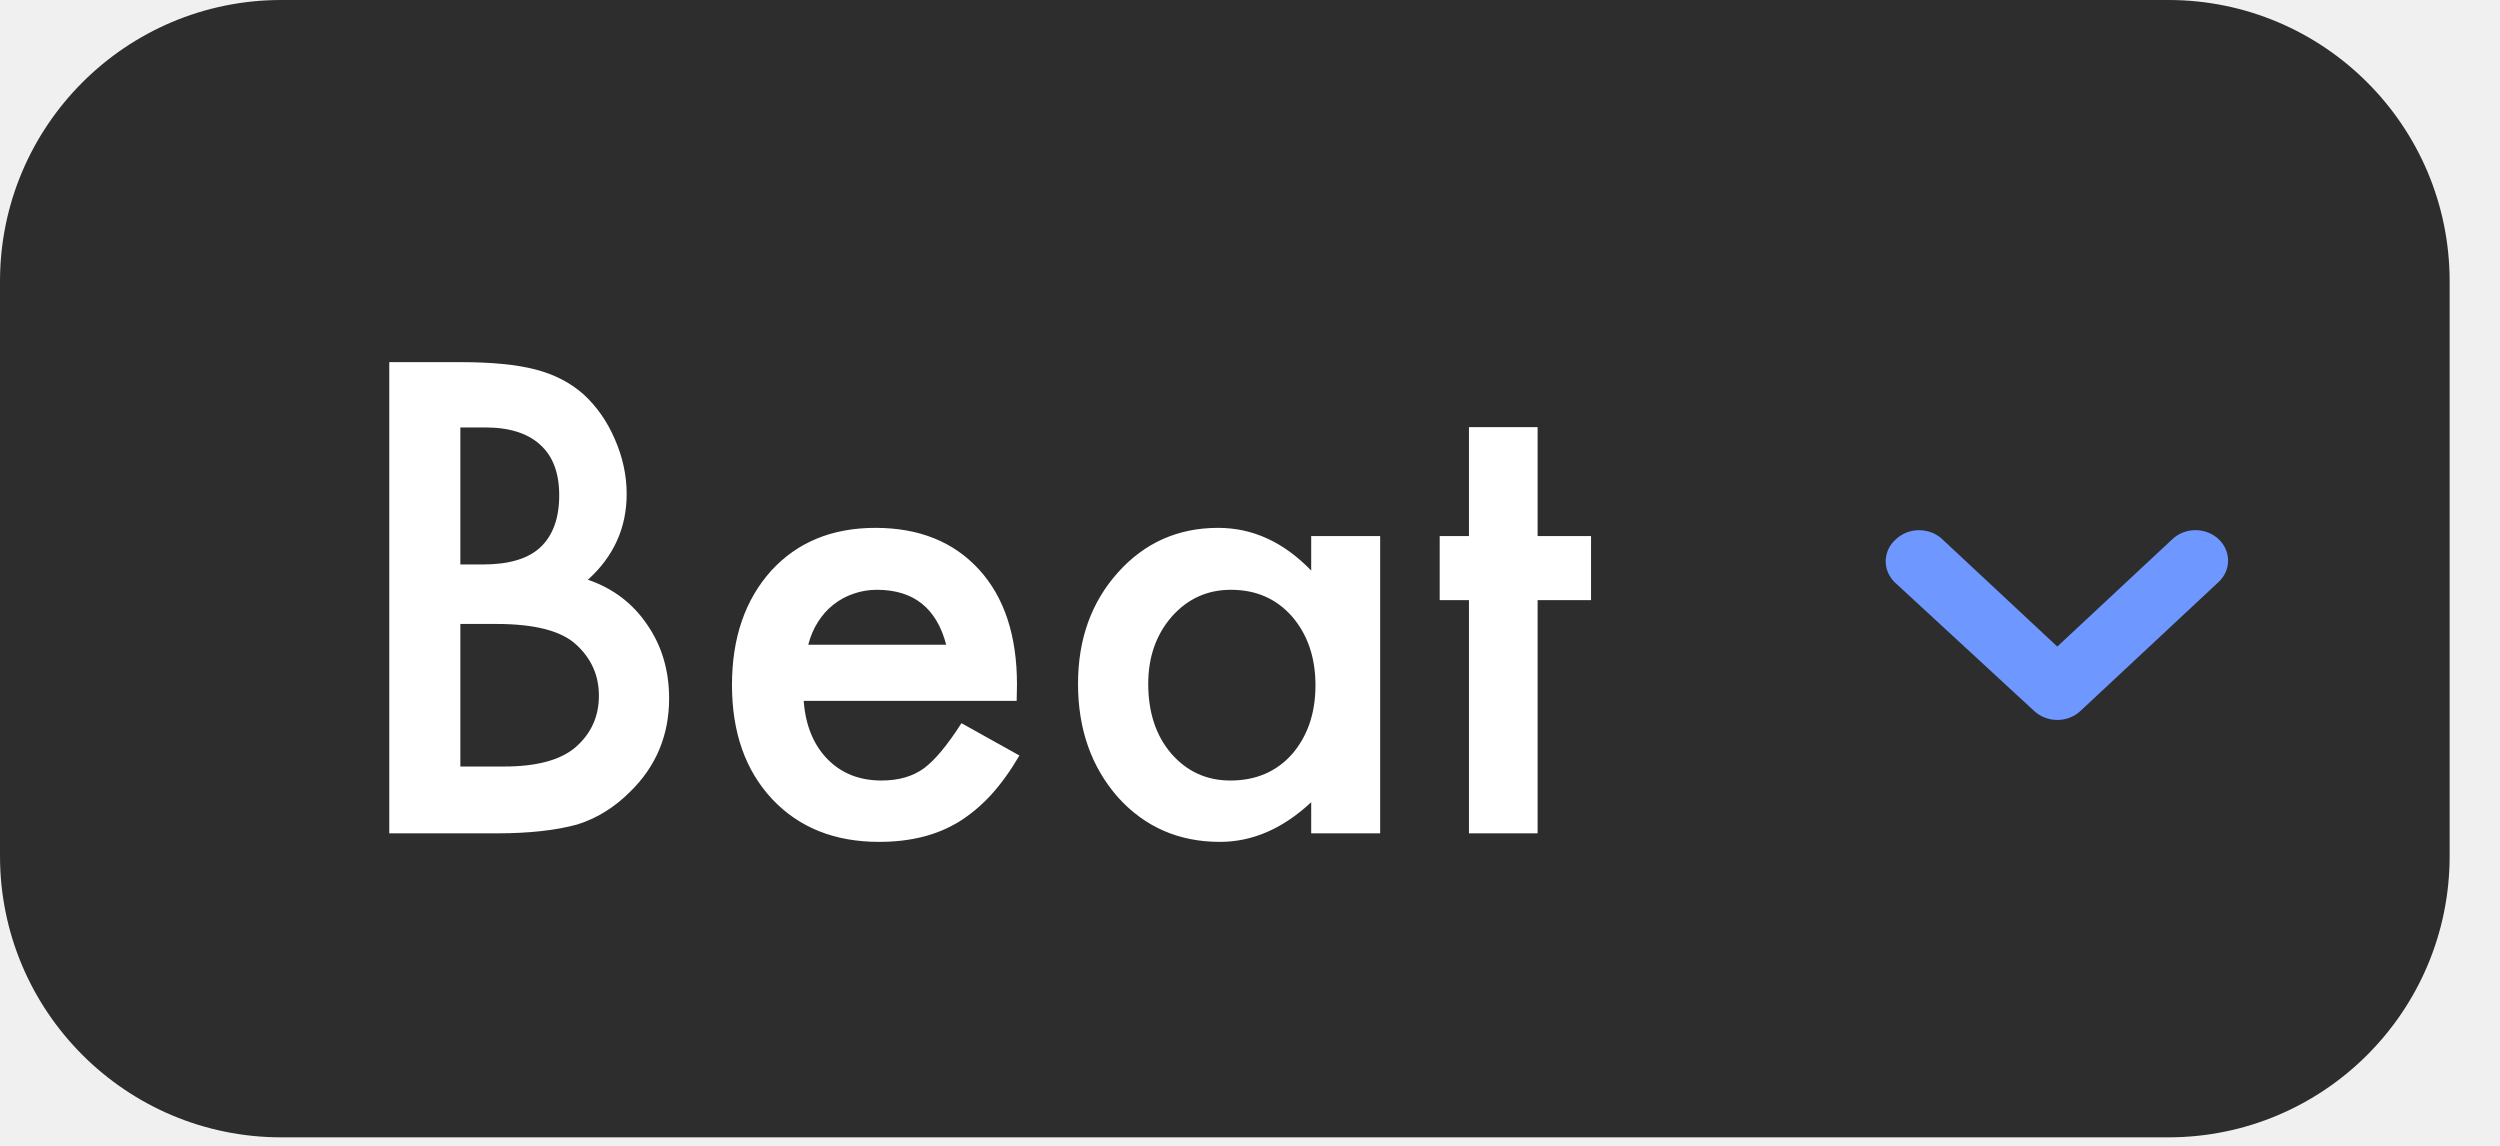
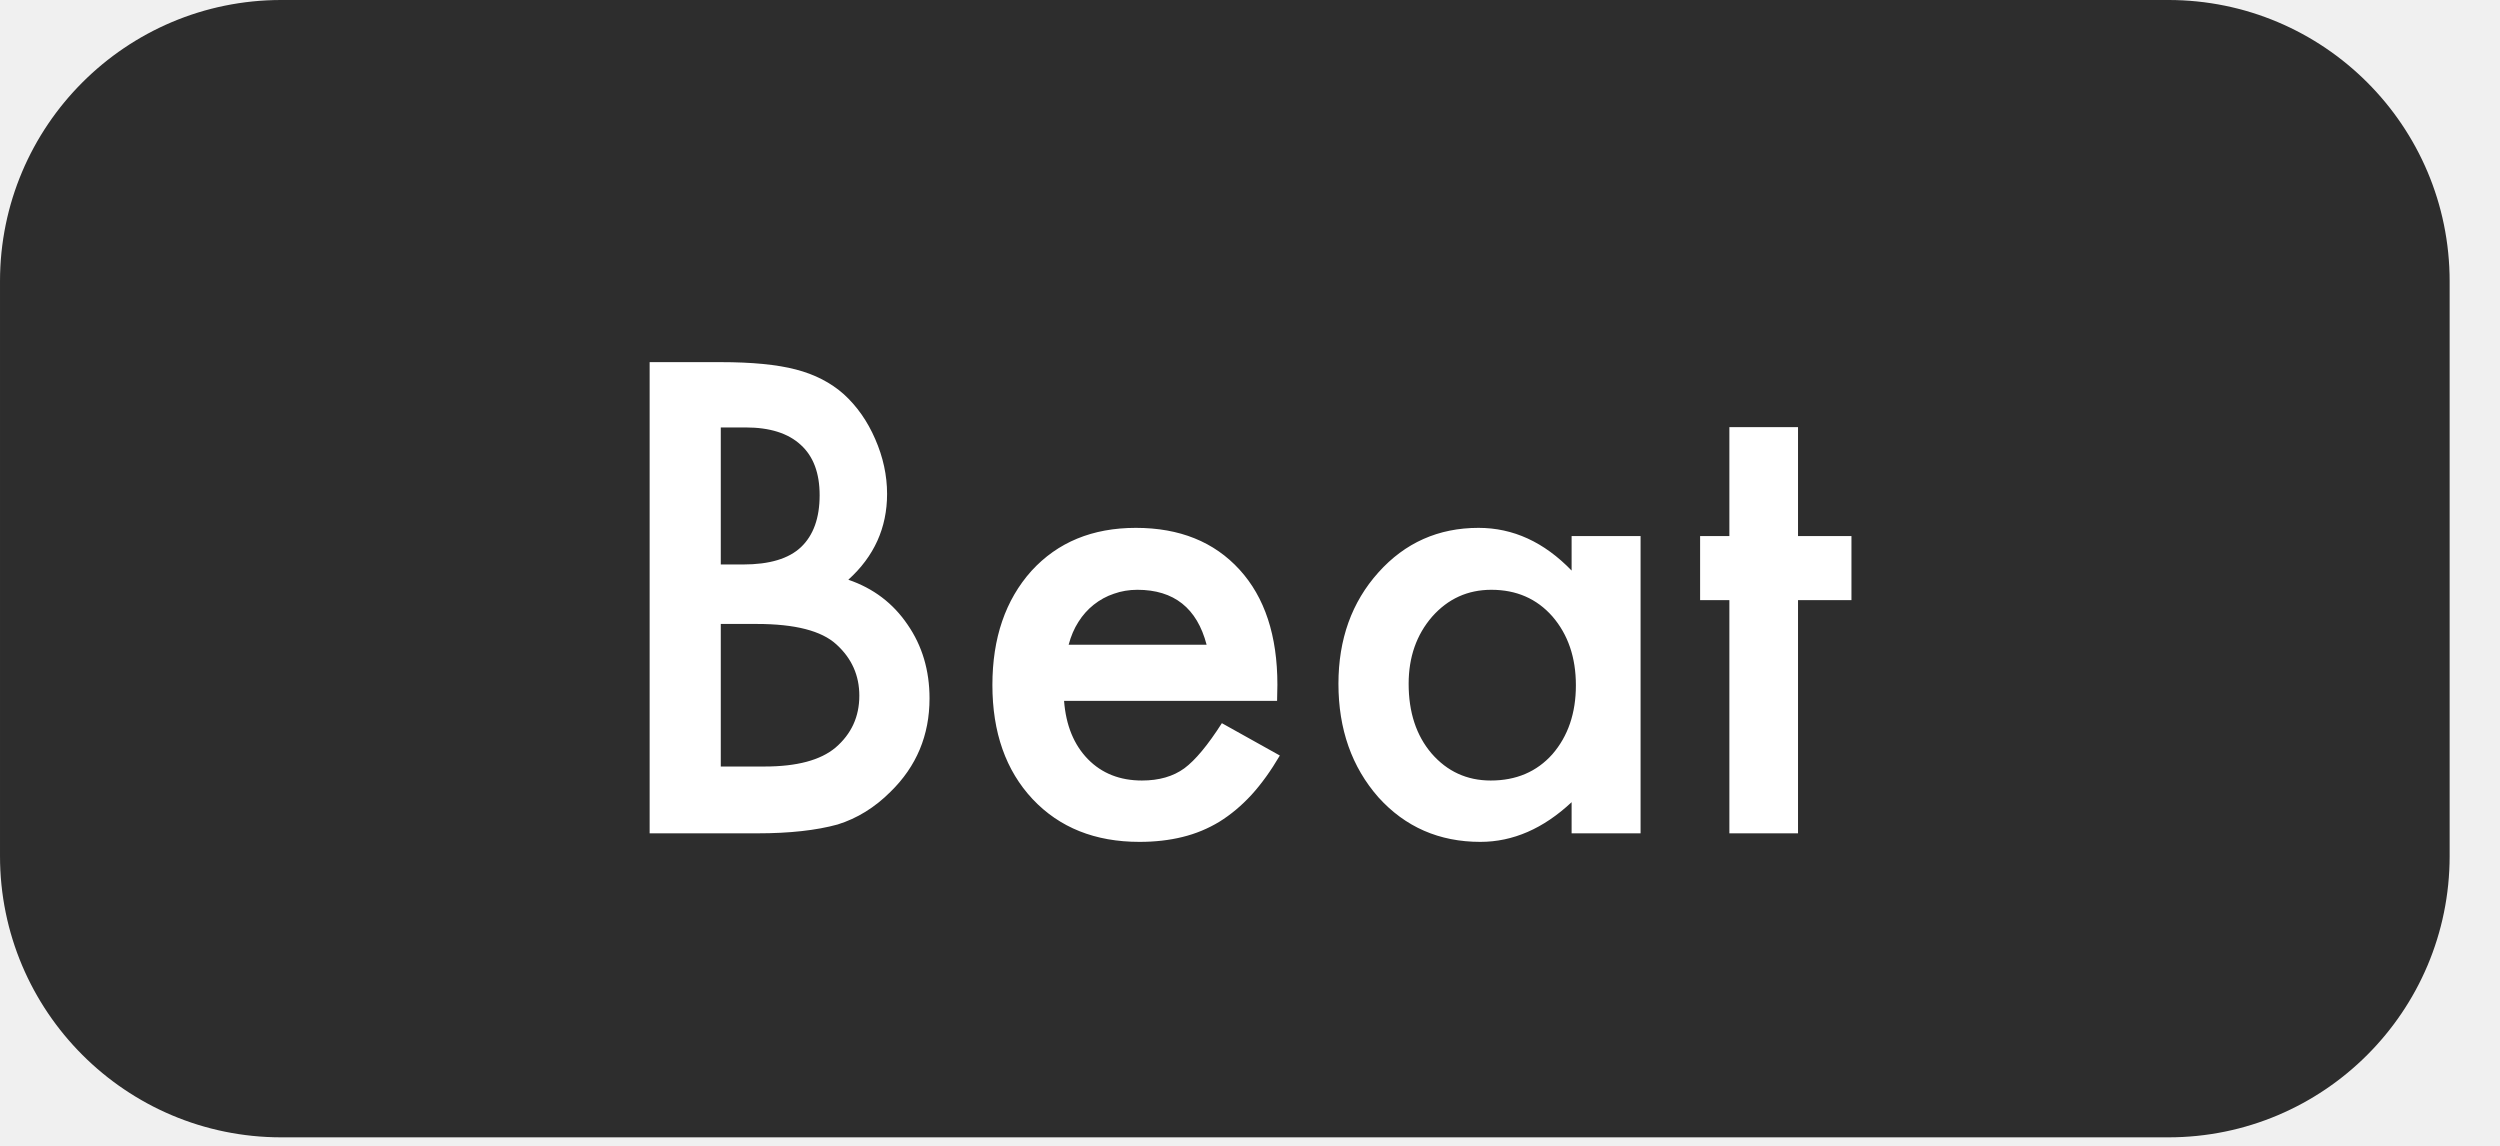
<svg xmlns="http://www.w3.org/2000/svg" width="48" height="22" viewBox="0 0 48 22" fill="none">
  <rect y="21.837" width="21.837" height="47.033" rx="5.402" transform="rotate(-90 0 21.8369)" fill="#2D2D2D" />
-   <path d="M7.474 16V6.953H8.833C9.438 6.953 9.921 7 10.28 7.094C10.643 7.188 10.95 7.346 11.2 7.568C11.454 7.799 11.655 8.086 11.804 8.43C11.956 8.777 12.032 9.129 12.032 9.484C12.032 10.133 11.784 10.682 11.288 11.131C11.768 11.295 12.147 11.582 12.425 11.992C12.706 12.398 12.847 12.871 12.847 13.41C12.847 14.117 12.597 14.715 12.097 15.203C11.796 15.504 11.458 15.713 11.083 15.83C10.673 15.943 10.159 16 9.542 16H7.474ZM8.839 10.838H9.266C9.774 10.838 10.145 10.727 10.38 10.504C10.618 10.277 10.737 9.945 10.737 9.508C10.737 9.082 10.616 8.76 10.374 8.541C10.132 8.318 9.78 8.207 9.319 8.207H8.839V10.838ZM8.839 14.717H9.682C10.3 14.717 10.753 14.596 11.042 14.354C11.347 14.092 11.499 13.76 11.499 13.357C11.499 12.967 11.352 12.639 11.059 12.373C10.774 12.111 10.264 11.98 9.53 11.98H8.839V14.717ZM19.52 13.457H15.431C15.466 13.926 15.618 14.299 15.888 14.576C16.157 14.85 16.503 14.986 16.925 14.986C17.253 14.986 17.524 14.908 17.739 14.752C17.95 14.596 18.19 14.307 18.46 13.885L19.573 14.506C19.401 14.799 19.22 15.051 19.028 15.262C18.837 15.469 18.632 15.641 18.413 15.777C18.194 15.91 17.958 16.008 17.704 16.07C17.45 16.133 17.175 16.164 16.878 16.164C16.026 16.164 15.343 15.891 14.827 15.344C14.311 14.793 14.054 14.062 14.054 13.152C14.054 12.25 14.304 11.52 14.804 10.961C15.307 10.41 15.976 10.135 16.808 10.135C17.647 10.135 18.311 10.402 18.8 10.938C19.284 11.469 19.526 12.205 19.526 13.146L19.52 13.457ZM18.167 12.379C17.983 11.676 17.54 11.324 16.837 11.324C16.677 11.324 16.526 11.35 16.386 11.4C16.245 11.447 16.116 11.518 15.999 11.611C15.886 11.701 15.788 11.81 15.706 11.94C15.624 12.068 15.561 12.215 15.518 12.379H18.167ZM25.175 10.293H26.499V16H25.175V15.402C24.632 15.91 24.048 16.164 23.423 16.164C22.634 16.164 21.981 15.879 21.466 15.309C20.954 14.727 20.698 14 20.698 13.129C20.698 12.273 20.954 11.56 21.466 10.99C21.977 10.42 22.618 10.135 23.388 10.135C24.052 10.135 24.647 10.408 25.175 10.955V10.293ZM22.046 13.129C22.046 13.676 22.192 14.121 22.485 14.465C22.786 14.812 23.165 14.986 23.622 14.986C24.11 14.986 24.505 14.818 24.805 14.482C25.106 14.135 25.257 13.693 25.257 13.158C25.257 12.623 25.106 12.182 24.805 11.834C24.505 11.494 24.114 11.324 23.634 11.324C23.18 11.324 22.802 11.496 22.497 11.84C22.196 12.188 22.046 12.617 22.046 13.129ZM29.522 11.523V16H28.204V11.523H27.642V10.293H28.204V8.201H29.522V10.293H30.548V11.523H29.522Z" fill="white" />
-   <path d="M36.375 11.177L39.056 13.651C39.114 13.705 39.184 13.749 39.26 13.778C39.336 13.808 39.418 13.823 39.5 13.823C39.583 13.823 39.664 13.808 39.74 13.778C39.817 13.749 39.886 13.705 39.944 13.651L42.594 11.177C42.653 11.123 42.699 11.059 42.731 10.988C42.763 10.916 42.779 10.84 42.779 10.763C42.779 10.686 42.763 10.61 42.731 10.539C42.699 10.468 42.653 10.403 42.594 10.349C42.477 10.24 42.318 10.179 42.153 10.179C41.988 10.179 41.83 10.24 41.713 10.349L39.5 12.414L37.288 10.349C37.171 10.241 37.014 10.181 36.85 10.18C36.768 10.179 36.686 10.194 36.61 10.223C36.534 10.252 36.465 10.295 36.406 10.349C36.346 10.401 36.297 10.464 36.262 10.534C36.228 10.604 36.209 10.68 36.206 10.757C36.203 10.834 36.216 10.911 36.245 10.983C36.275 11.055 36.319 11.121 36.375 11.177Z" fill="#6E97FF" />
+   <path d="M12.473 16V6.953H13.833C14.438 6.953 14.921 7 15.28 7.094C15.643 7.188 15.95 7.346 16.2 7.568C16.454 7.799 16.655 8.086 16.804 8.43C16.956 8.777 17.032 9.129 17.032 9.484C17.032 10.133 16.784 10.682 16.288 11.131C16.768 11.295 17.147 11.582 17.425 11.992C17.706 12.398 17.847 12.871 17.847 13.41C17.847 14.117 17.597 14.715 17.097 15.203C16.796 15.504 16.458 15.713 16.083 15.83C15.673 15.943 15.159 16 14.542 16H12.473ZM13.839 10.838H14.267C14.774 10.838 15.145 10.727 15.38 10.504C15.618 10.277 15.737 9.945 15.737 9.508C15.737 9.082 15.616 8.76 15.374 8.541C15.132 8.318 14.78 8.207 14.319 8.207H13.839V10.838ZM13.839 14.717H14.682C15.3 14.717 15.753 14.596 16.042 14.354C16.347 14.092 16.499 13.76 16.499 13.357C16.499 12.967 16.352 12.639 16.059 12.373C15.774 12.111 15.264 11.98 14.53 11.98H13.839V14.717ZM24.52 13.457H20.43C20.466 13.926 20.618 14.299 20.888 14.576C21.157 14.85 21.503 14.986 21.925 14.986C22.253 14.986 22.524 14.908 22.739 14.752C22.95 14.596 23.19 14.307 23.46 13.885L24.573 14.506C24.401 14.799 24.22 15.051 24.028 15.262C23.837 15.469 23.632 15.641 23.413 15.777C23.194 15.91 22.958 16.008 22.704 16.07C22.45 16.133 22.175 16.164 21.878 16.164C21.026 16.164 20.343 15.891 19.827 15.344C19.311 14.793 19.054 14.062 19.054 13.152C19.054 12.25 19.304 11.52 19.804 10.961C20.308 10.41 20.976 10.135 21.808 10.135C22.647 10.135 23.311 10.402 23.8 10.938C24.284 11.469 24.526 12.205 24.526 13.146L24.52 13.457ZM23.167 12.379C22.983 11.676 22.54 11.324 21.837 11.324C21.677 11.324 21.526 11.35 21.386 11.4C21.245 11.447 21.116 11.518 20.999 11.611C20.886 11.701 20.788 11.81 20.706 11.94C20.624 12.068 20.561 12.215 20.518 12.379H23.167ZM30.175 10.293H31.499V16H30.175V15.402C29.632 15.91 29.048 16.164 28.423 16.164C27.634 16.164 26.981 15.879 26.466 15.309C25.954 14.727 25.698 14 25.698 13.129C25.698 12.273 25.954 11.56 26.466 10.99C26.977 10.42 27.618 10.135 28.388 10.135C29.052 10.135 29.647 10.408 30.175 10.955V10.293ZM27.046 13.129C27.046 13.676 27.192 14.121 27.485 14.465C27.786 14.812 28.165 14.986 28.622 14.986C29.11 14.986 29.505 14.818 29.805 14.482C30.106 14.135 30.257 13.693 30.257 13.158C30.257 12.623 30.106 12.182 29.805 11.834C29.505 11.494 29.114 11.324 28.634 11.324C28.18 11.324 27.802 11.496 27.497 11.84C27.196 12.188 27.046 12.617 27.046 13.129ZM34.522 11.523V16H33.204V11.523H32.642V10.293H33.204V8.201H34.522V10.293H35.548V11.523H34.522Z" fill="white" />
</svg>
